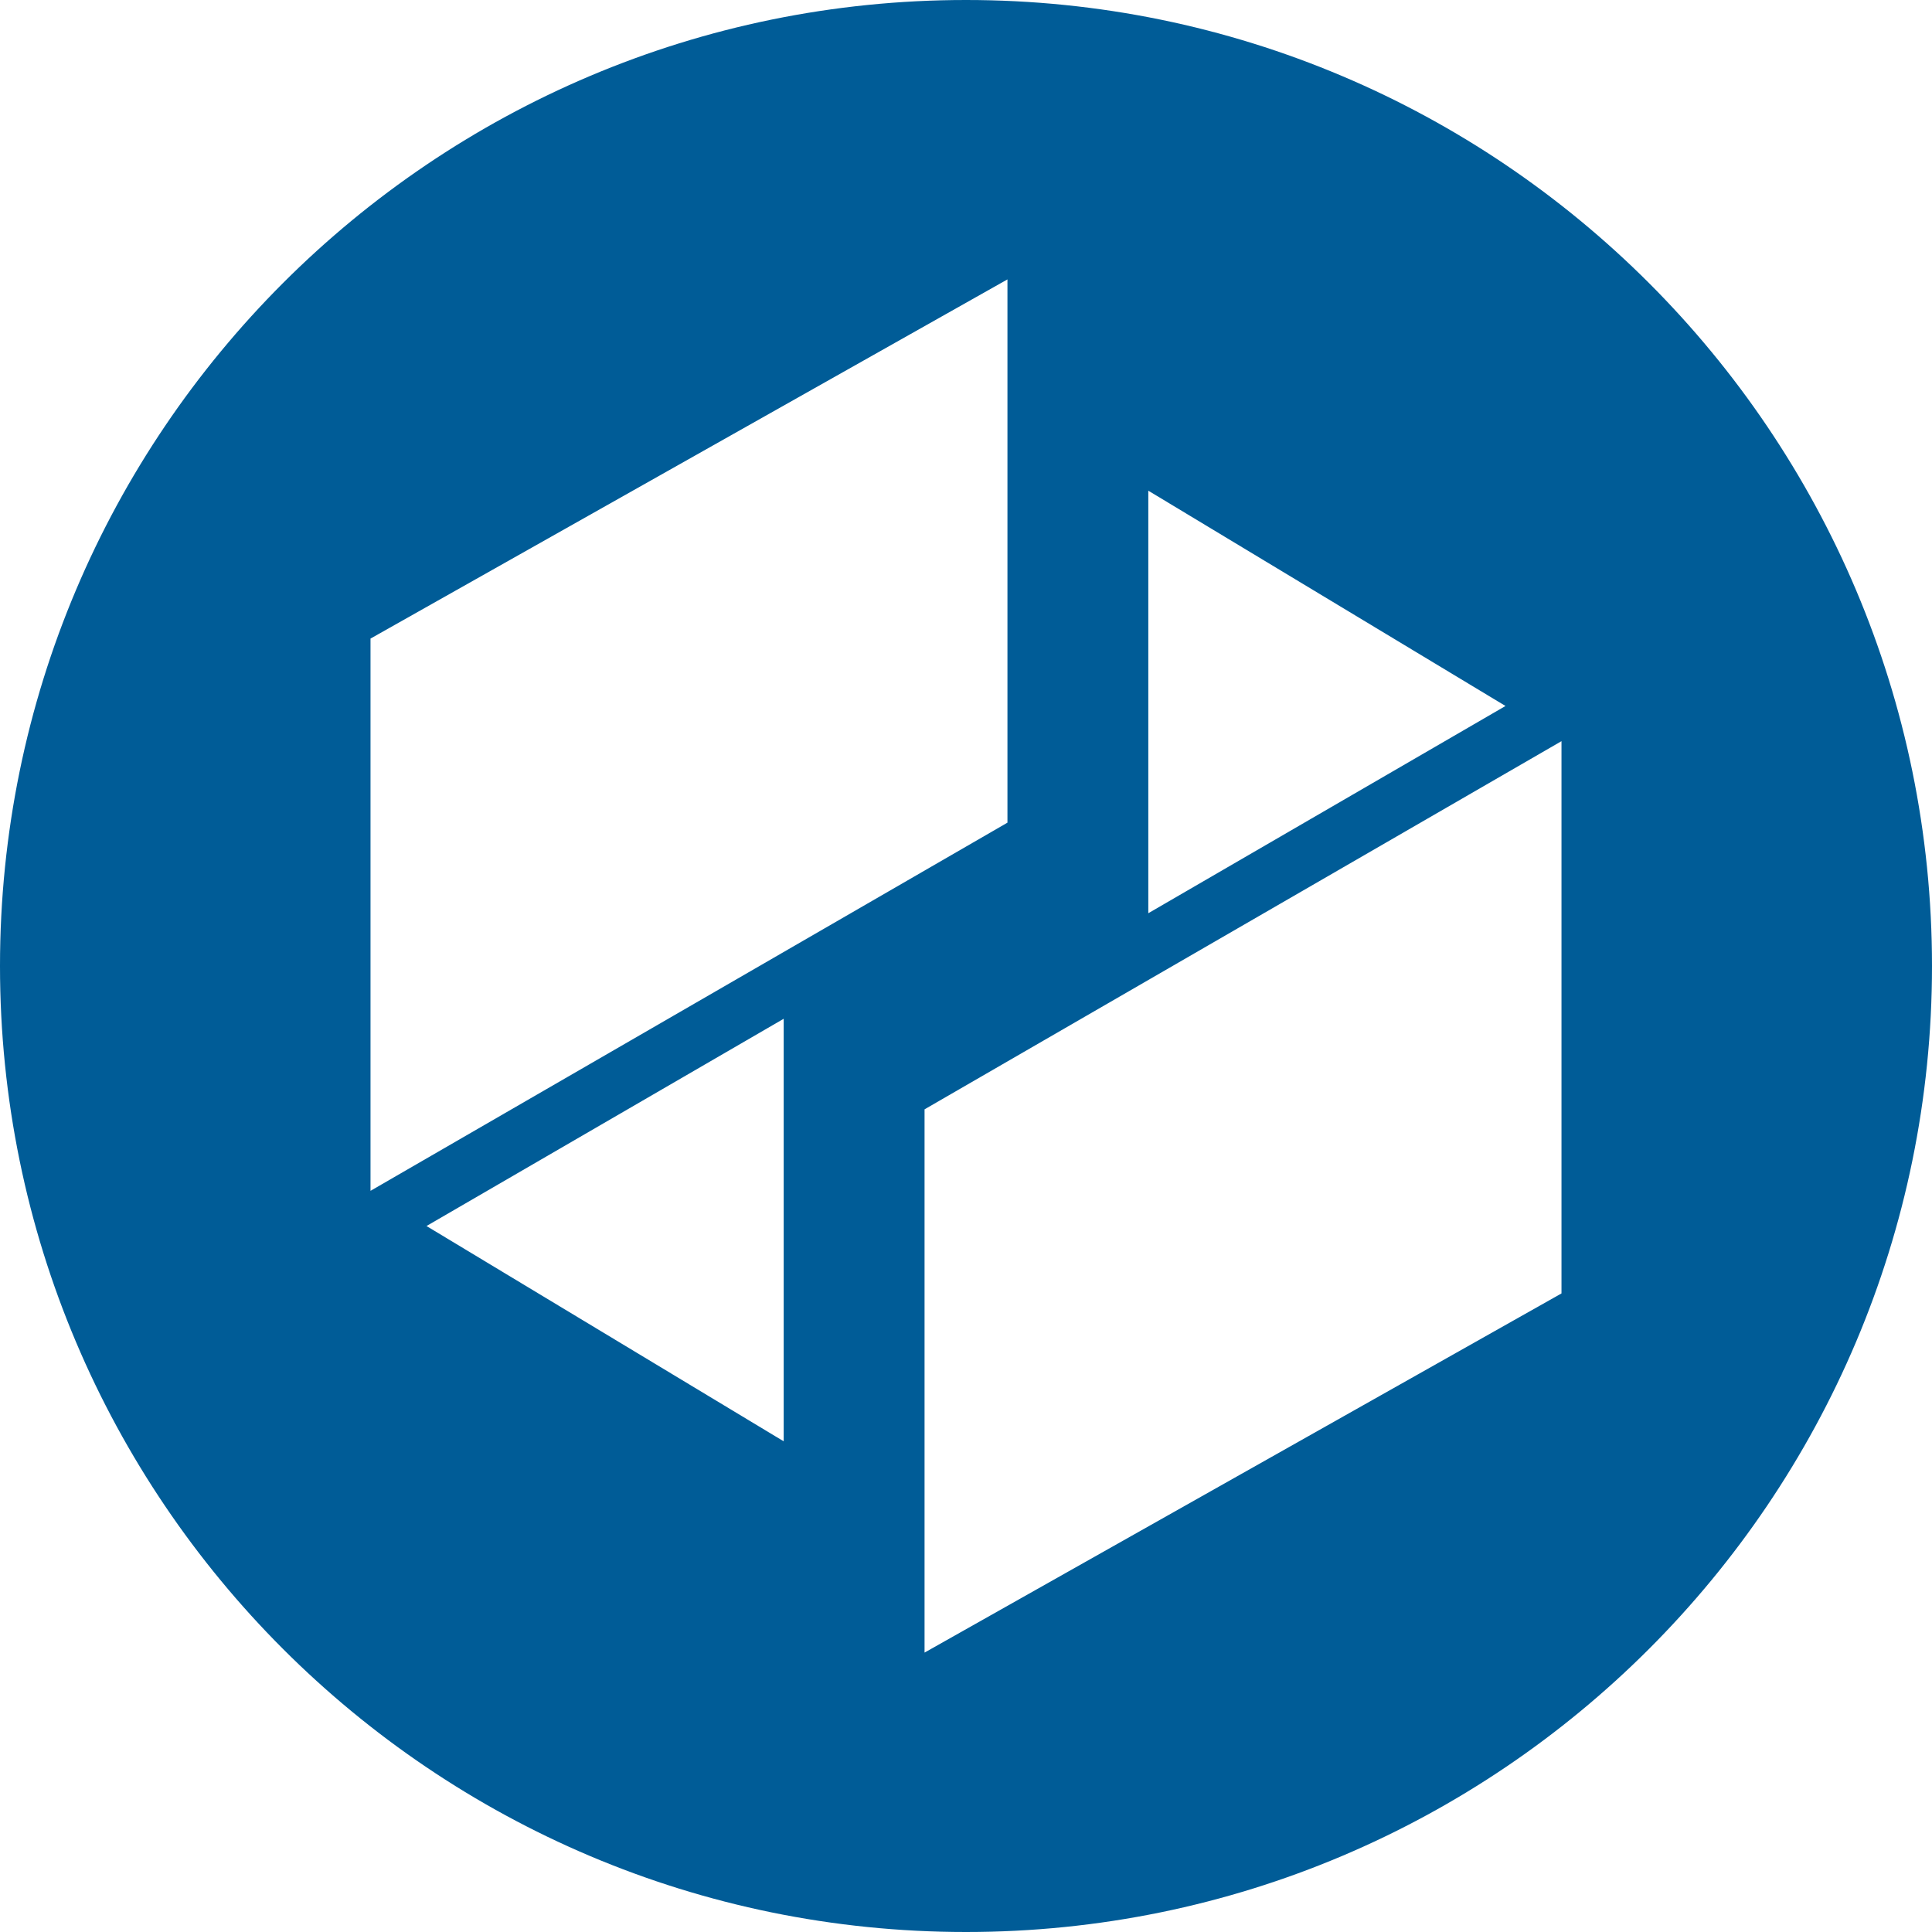
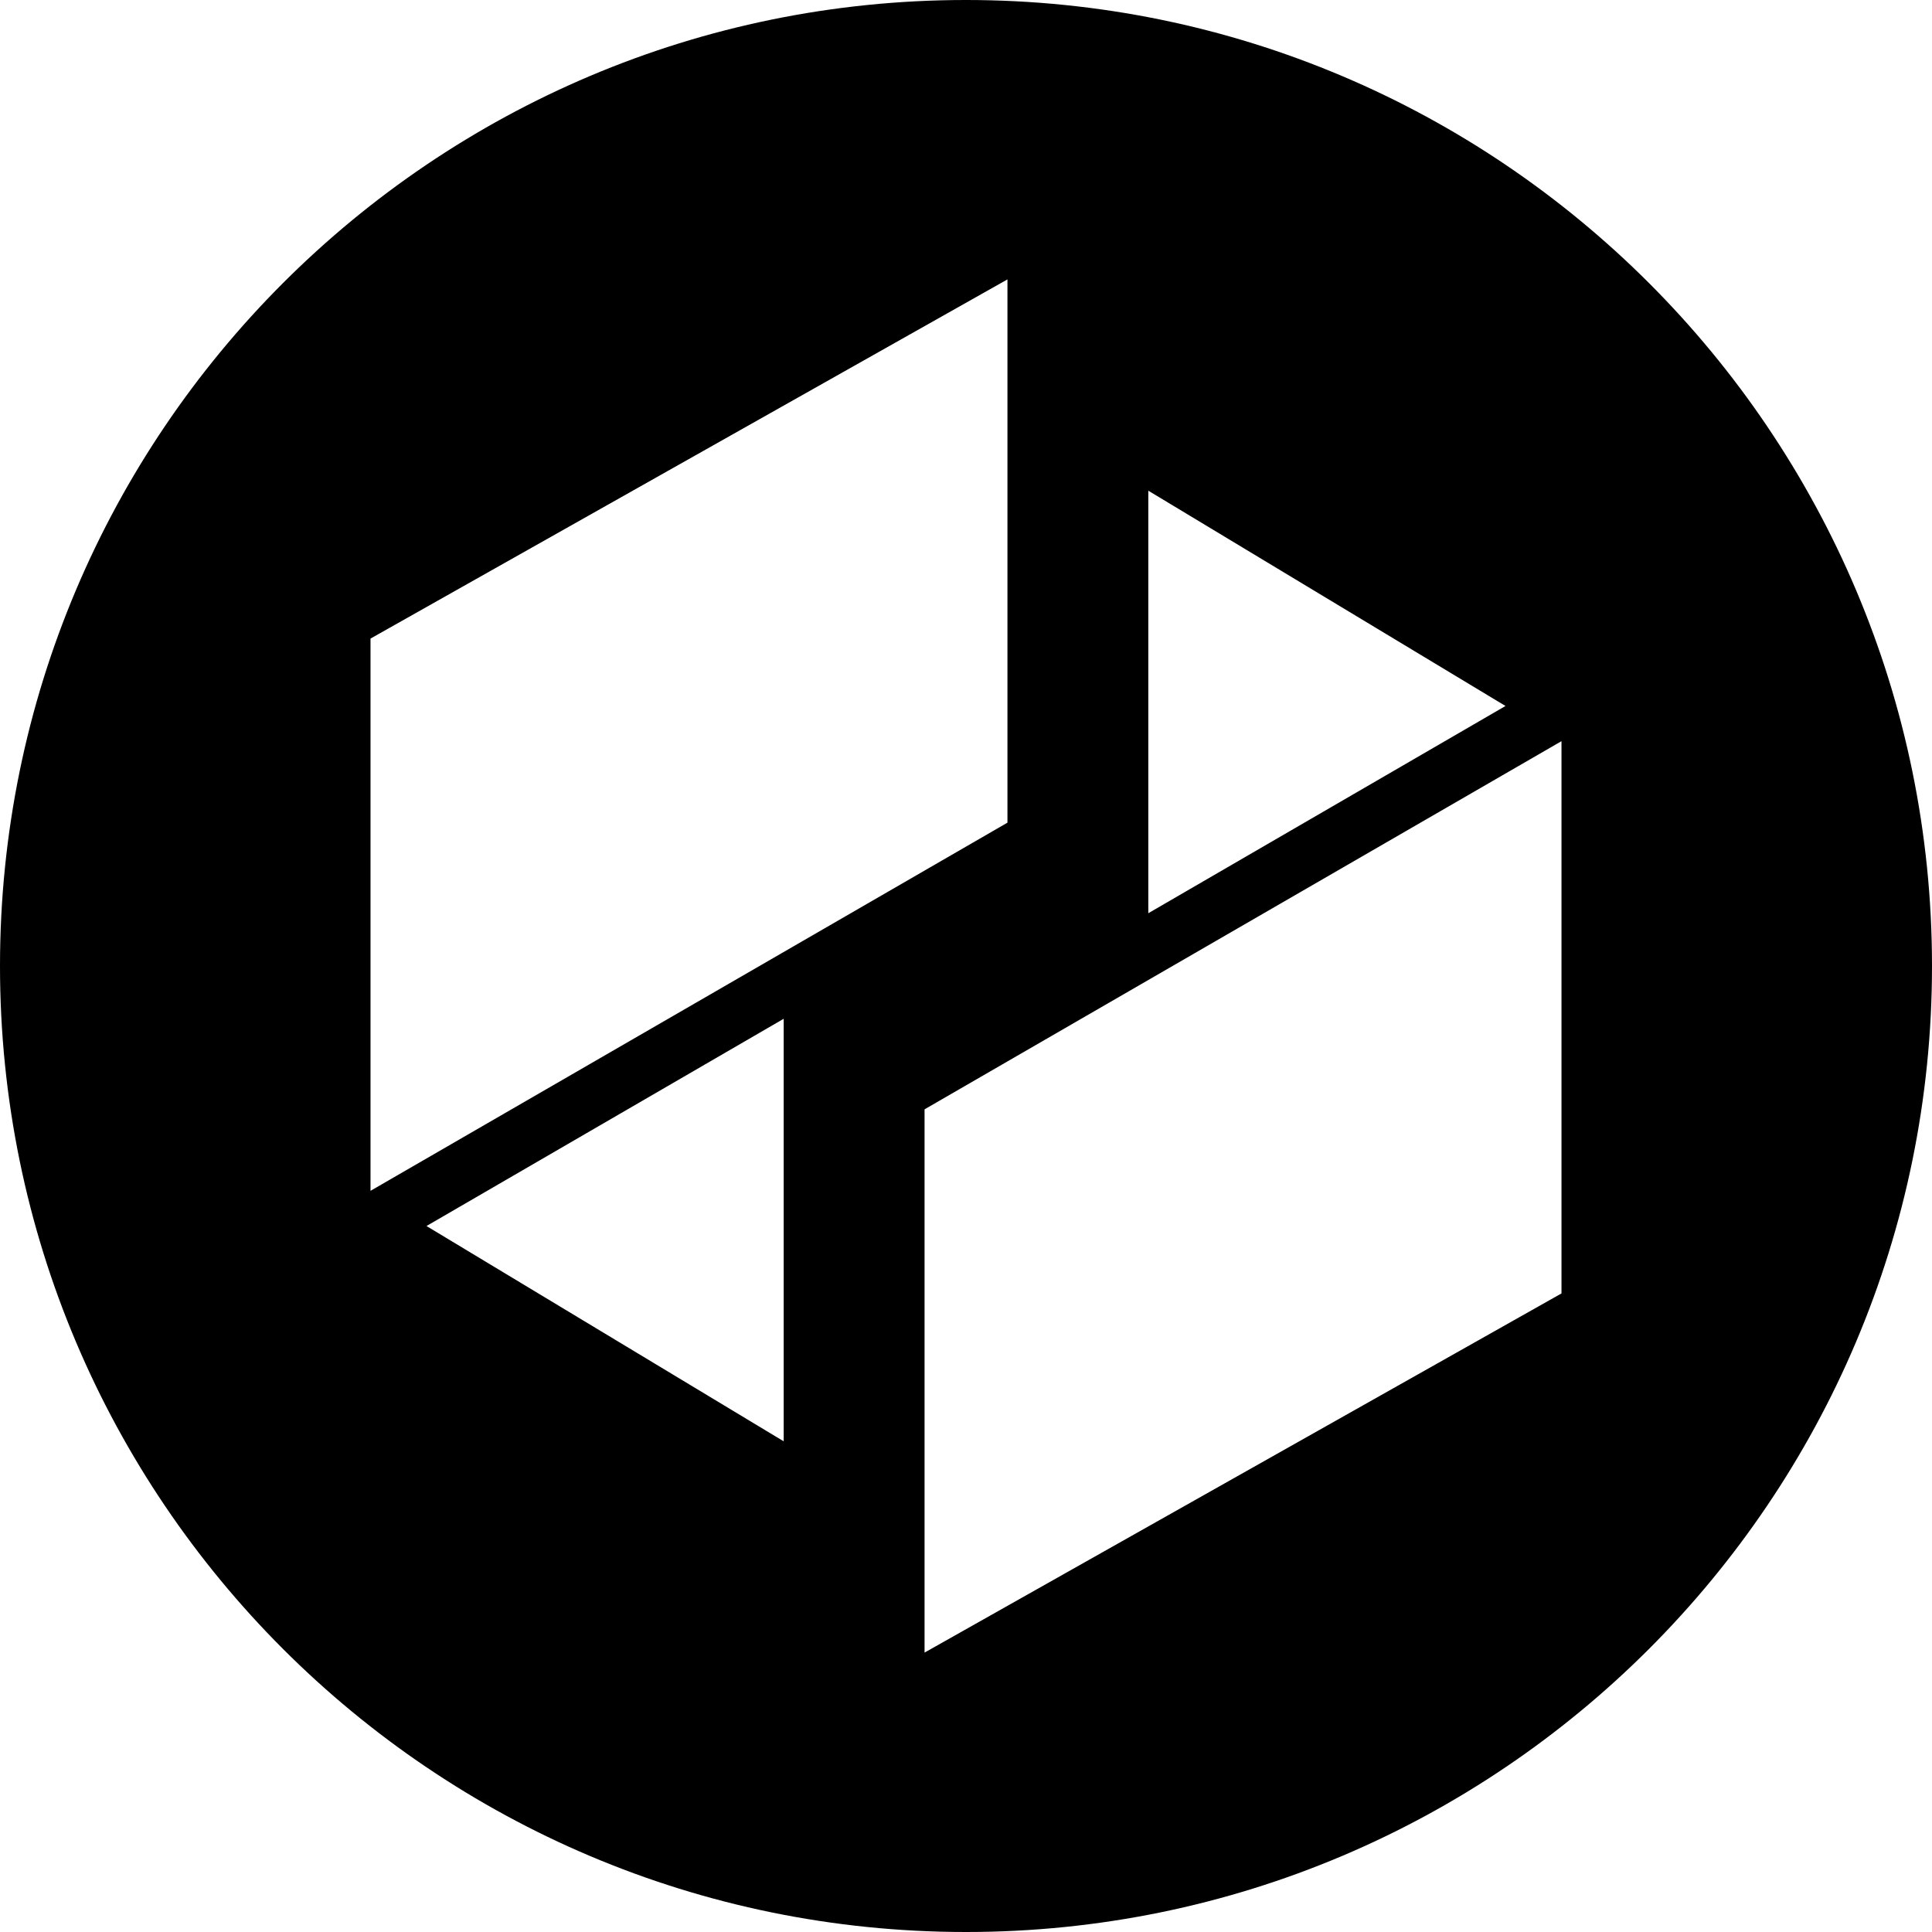
- <svg xmlns="http://www.w3.org/2000/svg" fill="#005c97" viewBox="0 0 226.8 226.8">
+ <svg xmlns="http://www.w3.org/2000/svg" viewBox="0 0 226.8 226.8">
  <path d="M113.4 0C50.8 0 0 50.8 0 113.4s50.8 113.4 113.4 113.4c62.6 0 113.4-50.8 113.4-113.4S176 0 113.4 0zm21.401 57.602l41.932 25.274-41.932 24.329V57.602zM43.495 74.963L118.266 32.8v63.773l-74.771 43.22v-64.83zm48.504 94.235l-41.932-25.274 41.932-24.329v49.603zm91.306-17.361L108.534 194v-63.773l74.771-43.22v64.83z" />
</svg>
